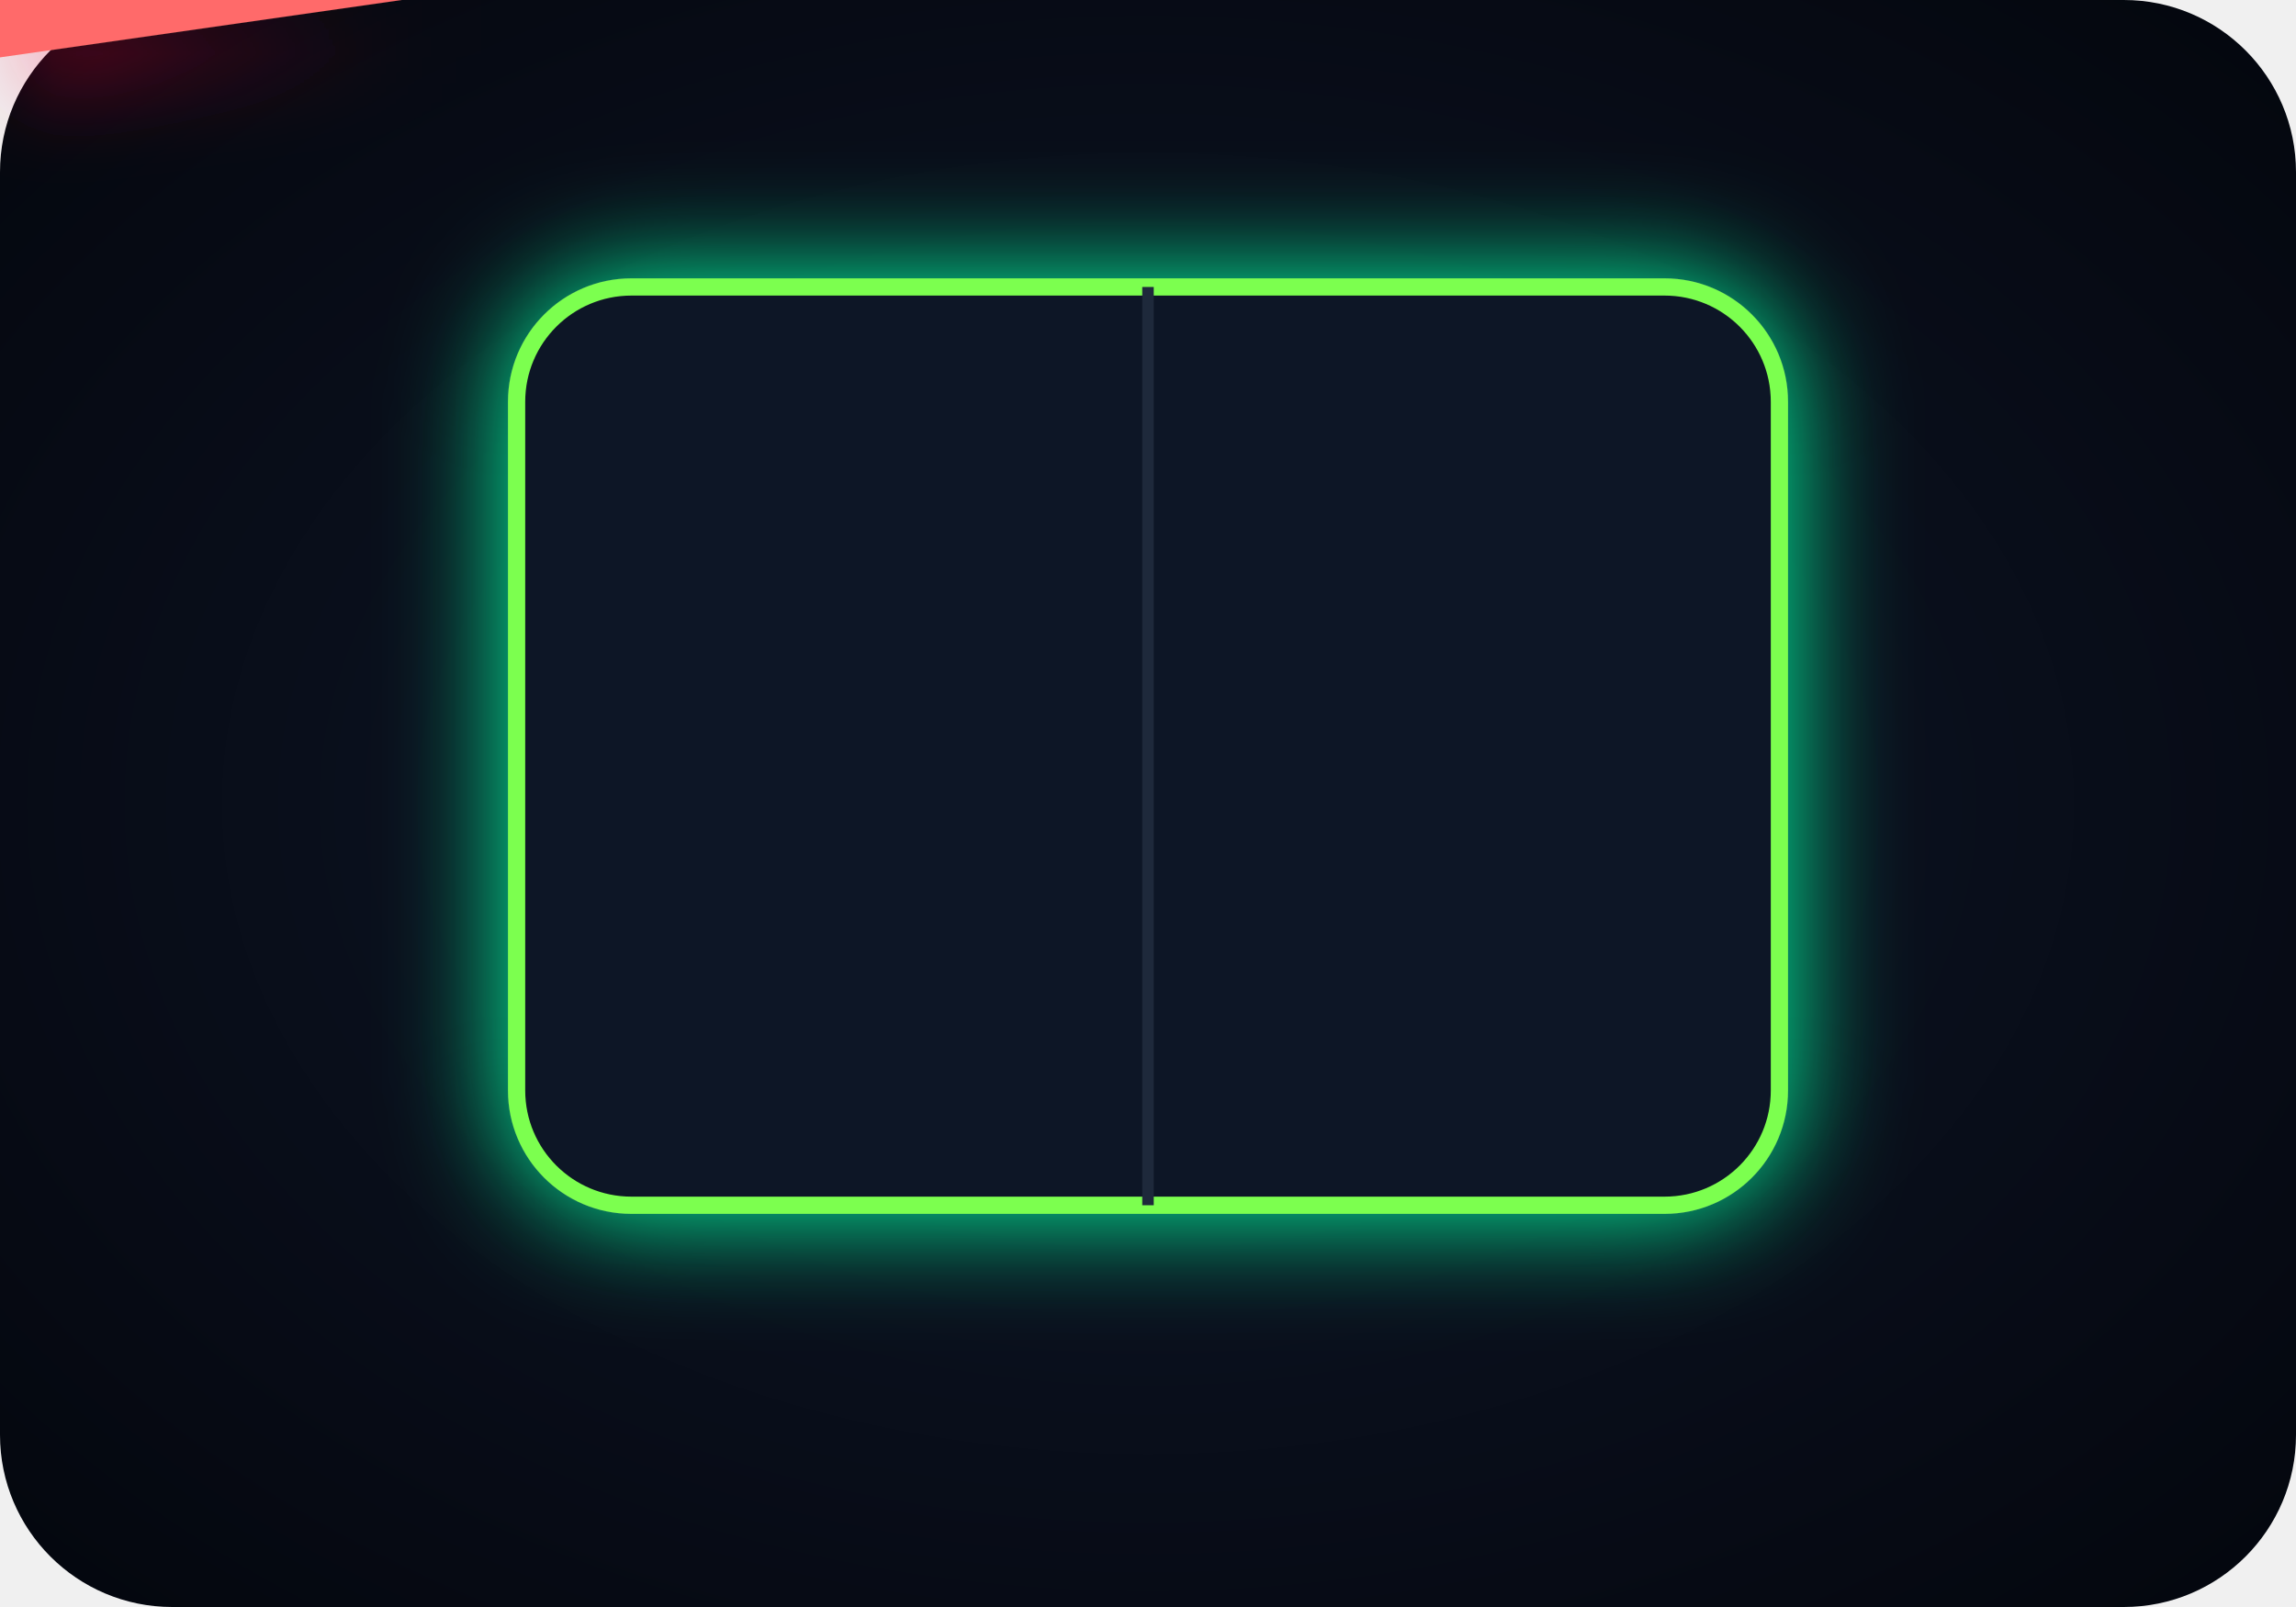
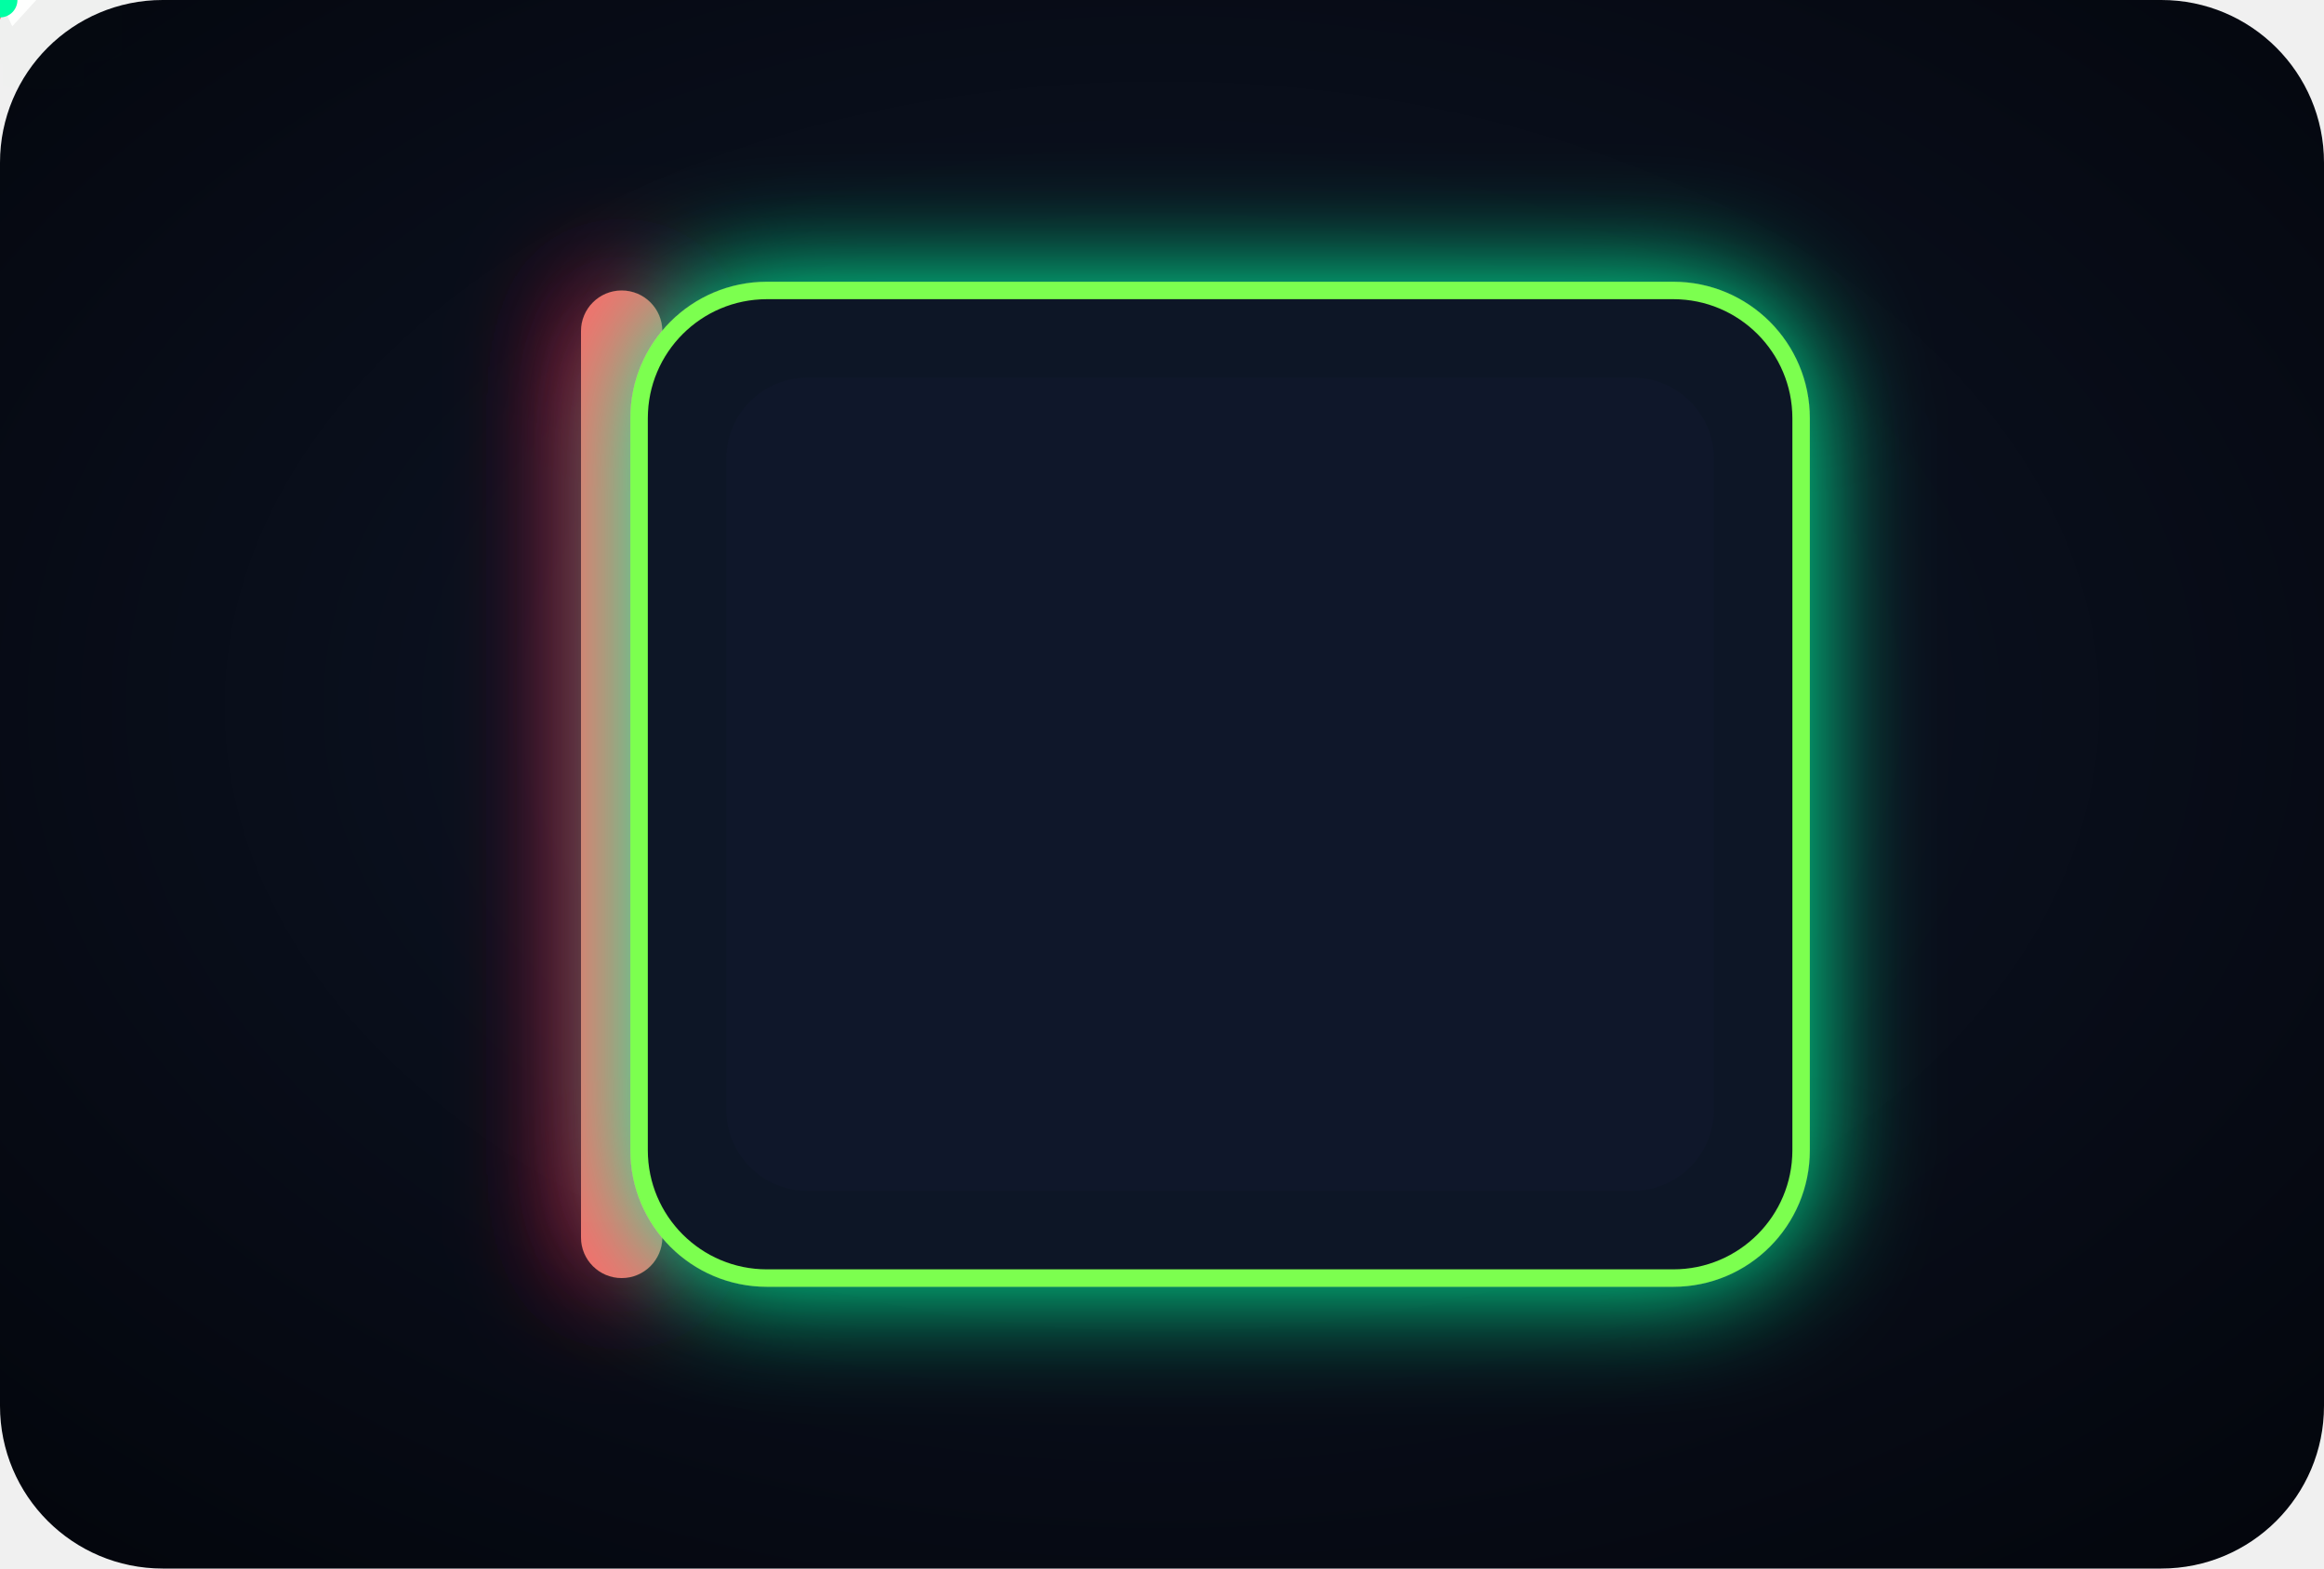
- <svg xmlns="http://www.w3.org/2000/svg" width="400" height="280" viewBox="0 0 400 280">
+ <svg xmlns="http://www.w3.org/2000/svg" width="400" height="270" viewBox="0 0 400 270">
  <style>
.glow-green { filter: drop-shadow(0 0 10px #00FFA3); }
.glow-red { filter: drop-shadow(0 0 10px #FF003C); }
</style>
  <defs>
+     <radialGradient id="bg" cx="50%" cy="45%" r="80%">
+       <stop offset="0%" stop-color="#0F172A" />
+       <stop offset="100%" stop-color="#020409" />
+     </radialGradient>
    <linearGradient id="greenGrad" x1="0" y1="0" x2="0" y2="200">
      <stop offset="0%" stop-color="#7CFF4F" />
      <stop offset="100%" stop-color="#00FFA3" />
    </linearGradient>
    <linearGradient id="redGrad" x1="0" y1="0" x2="0" y2="200">
      <stop offset="0%" stop-color="#FF6A6A" />
      <stop offset="100%" stop-color="#FF003C" />
    </linearGradient>
-     <radialGradient id="bg" cx="50%" cy="50%" r="80%">
-       <stop offset="0%" stop-color="#0F172A" />
-       <stop offset="100%" stop-color="#020409" />
-     </radialGradient>
+     <linearGradient id="sweep" x1="0" y1="0" x2="400" y2="0">
+       <stop offset="0%" stop-color="transparent" />
+       <stop offset="50%" stop-color="#00FFA3" stop-opacity="0.2" />
+       <stop offset="100%" stop-color="transparent" />
+     </linearGradient>
  </defs>
-   <rect width="400" height="280" rx="30" fill="url(#bg)" />
-   <rect x="90" y="50" width="220" height="160" rx="20" fill="#111827" stroke="url(#greenGrad)" stroke-width="3" class="glow-green" />
-   <line x1="200" y1="50" x2="200" y2="210" stroke="#1E293B" stroke-width="2" />
-   <path id="sigPath" d="M130 160           Q150 120 170 160           T210 160           M220 160           Q240 120 260 160           T300 160" stroke="url(#greenGrad)" stroke-width="4" fill="none" stroke-linecap="round" stroke-dasharray="500" stroke-dashoffset="500" class="glow-green">
-     <animate attributeName="stroke-dashoffset" from="500" to="0" dur="3s" begin="1s" repeatCount="indefinite" />
+   <rect width="400" height="270" rx="28" fill="url(#bg)" />
+   <rect x="100" y="50" width="14" height="170" rx="7" fill="url(#redGrad)" class="glow-red" />
+   <rect x="110" y="50" width="200" height="170" rx="22" fill="#111827" stroke="url(#greenGrad)" stroke-width="3" class="glow-green" />
+   <rect x="110" y="50" width="200" height="170" fill="url(#sweep)" opacity="0">
+     <animate attributeName="opacity" values="0;1;0" dur="4s" repeatCount="indefinite" />
+   </rect>
+   <rect x="125" y="65" width="170" height="140" rx="14" fill="#0F172A" />
+   <path id="writePath" d="M145 140 Q175 100 205 140 T255 140" stroke="url(#greenGrad)" stroke-width="4" fill="none" stroke-linecap="round" stroke-dasharray="300" stroke-dashoffset="300" class="glow-green">
+     <animate attributeName="stroke-dashoffset" from="300" to="0" dur="3s" repeatCount="indefinite" calcMode="spline" keySplines="0.4 0 0.2 1" />
  </path>
-   <g class="glow-red">
-     <polygon points="0,-10 70,0 0,10" fill="url(#redGrad)">
-       <animateTransform attributeName="transform" type="translate" from="260 30" to="260 155" dur="1s" repeatCount="indefinite" />
-     </polygon>
+   <g>
+     <g transform="rotate(-25)">
+       <rect x="-65" y="-4" width="65" height="8" rx="4" fill="url(#redGrad)" class="glow-red">
+         <animateMotion dur="3s" repeatCount="indefinite" rotate="auto">
+           <mpath href="#writePath" />
+         </animateMotion>
+       </rect>
+       <rect x="-8" y="-4" width="6" height="8" fill="#DDD">
+         <animateMotion dur="3s" repeatCount="indefinite" rotate="auto">
+           <mpath href="#writePath" />
+         </animateMotion>
+       </rect>
+       <polygon points="0,-5 12,0 0,5" fill="#FFFFFF">
+         <animateMotion dur="3s" repeatCount="indefinite" rotate="auto">
+           <mpath href="#writePath" />
+         </animateMotion>
+       </polygon>
+     </g>
  </g>
+   <circle r="3" fill="#00FFA3" class="glow-green">
+     <animateMotion dur="3s" repeatCount="indefinite">
+       <mpath href="#writePath" />
+     </animateMotion>
+     <animate attributeName="r" values="2;4;2" dur="1s" repeatCount="indefinite" />
+   </circle>
</svg>
